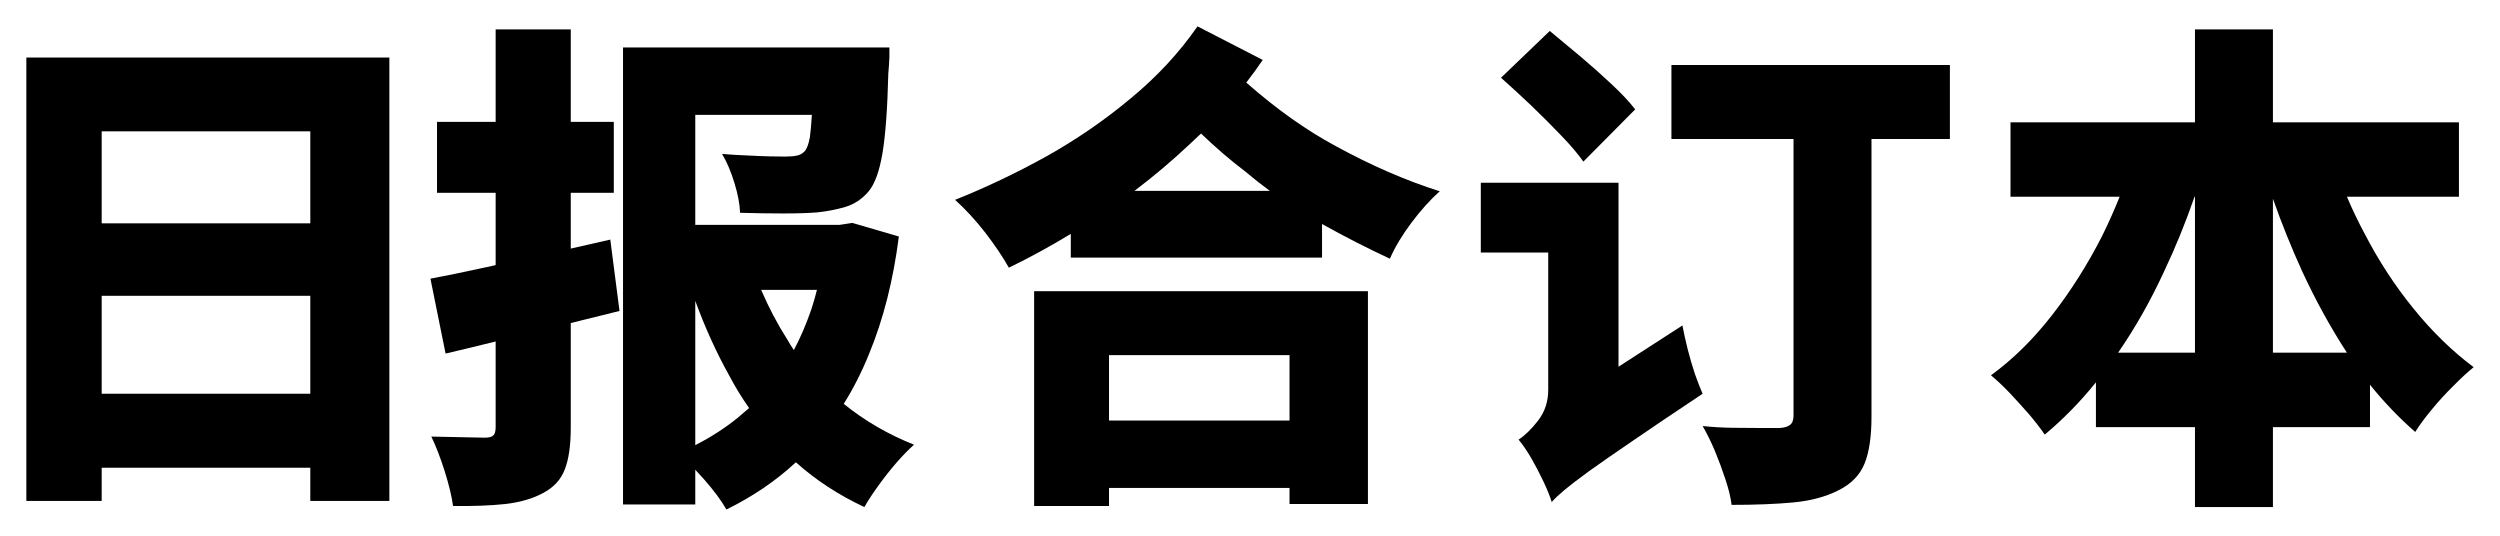
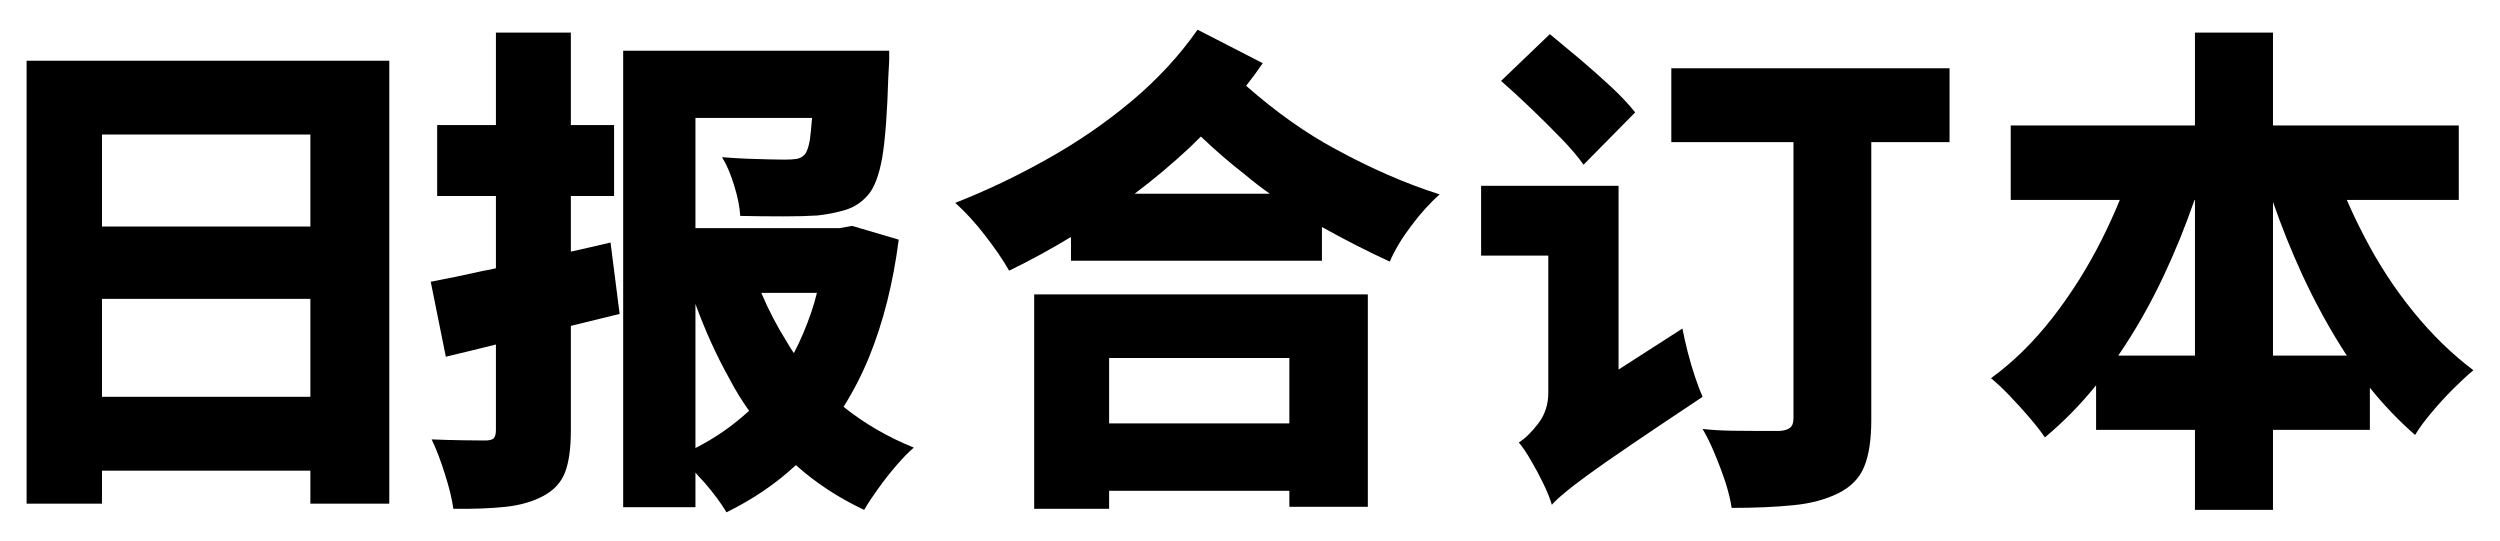
- <svg xmlns="http://www.w3.org/2000/svg" viewBox="0 -122.0 1138.4 244.0">
-   <path id="accent" d="M470.9 108.4L470.9 10.6L622.9 10.6L622.9 107.5L587.2 107.5L587.2 100.2L505.0 100.2L505.0 108.4L470.9 108.4ZM545.3-110.0L545.3-110.0L575.0-94.7Q571.4-89.4 567.5-84.4L567.5-84.4Q588.1-66.3 608.2-55.5L608.2-55.5Q632.5-42.2 655.6-34.9L655.6-34.9Q649.2-29.2 642.8-20.7Q636.4-12.2 632.9-4.2L632.9-4.2Q617.6-11.3 602.0-20.0L602.0-20.0L602.0-4.7L487.6-4.7L487.6-15.5Q473.6-7.0 459.4-0.1L459.4-0.1Q455.3-7.4 448.7-16.0Q442.0-24.6 434.9-31.0L434.9-31.0Q455.7-39.3 476.5-50.8Q497.2-62.4 515.0-77.3Q532.9-92.1 545.3-110.0ZM505.0 69.5L587.2 69.5L587.2 39.7L505.0 39.7L505.0 69.5ZM516.6-35.1L578.2-35.1Q572.5-39.3 566.8-44.1L566.8-44.1Q556.9-51.6 546.9-61.2L546.9-61.2Q544.3-58.7 541.8-56.4L541.8-56.4Q529.7-45.0 516.6-35.1L516.6-35.1Z M761.1-58.7L761.1-92.4L887.9-92.4L887.9-58.7L852.2-58.7L852.2 67.9Q852.2 81.4 849.0 89.2Q845.8 97.0 837.1 101.3Q828.4 105.7 816.5 106.8Q804.6 107.9 788.5 107.9L788.5 107.9Q787.9 102.9 785.7 96.3Q783.5 89.6 780.8 83.1Q778.0 76.6 775.3 72.0L775.3 72.0Q781.9 72.7 789.0 72.8Q796.1 72.9 802.0 72.9L802.0 72.9L810.3 72.9Q813.7 72.7 815.2 71.4Q816.7 70.2 816.7 67.2L816.7 67.2L816.7-58.7L761.1-58.7ZM674.3-7.0L674.3-38.8L737.0-38.8L737.0 45.0L766.1 26.2Q767.0 31.0 768.5 37.0Q770.0 42.9 771.8 48.3Q773.7 53.7 775.3 57.3L775.3 57.3Q755.3 70.6 742.8 79.2Q730.2 87.8 723.1 92.9Q716.0 98.1 712.3 101.2Q708.6 104.3 706.6 106.6L706.6 106.6Q705.4 102.7 702.8 97.2Q700.2 91.7 697.2 86.5Q694.2 81.4 691.5 78.2L691.5 78.2Q695.8 75.4 700.4 69.5Q705.0 63.5 705.0 55.5L705.0 55.5L705.0-7.0L674.3-7.0ZM683.5-86.6L683.5-86.6L705.7-107.9Q711.8-102.9 719.4-96.5Q727.0-90.1 733.7-83.8Q740.5-77.5 744.6-72.2L744.6-72.2L721.0-48.4Q717.3-53.7 710.8-60.4Q704.3-67.2 697.1-74.1Q689.9-80.9 683.5-86.6Z M915.5-32.4L915.5-66.3L999.5-66.3L999.5-108.6L1035.0-108.6L1035.0-66.3L1119.7-66.3L1119.7-32.4L1068.7-32.4Q1072.3-23.9 1076.7-15.7L1076.7-15.7Q1086.3 2.9 1099.0 18.5Q1111.7 34.2 1126.4 45.2L1126.4 45.2Q1122.2 48.6 1117.1 53.8Q1111.9 58.9 1107.4 64.4Q1102.8 69.9 1099.8 74.7L1099.8 74.7Q1088.8 65.1 1079.2 53.2L1079.2 53.2L1079.2 72.5L1035.0 72.5L1035.0 108.9L999.5 108.9L999.5 72.5L954.4 72.5L954.4 52.1Q943.7 65.4 931.1 75.9L931.1 75.9Q928.3 71.8 924.0 66.7Q919.6 61.7 915.1 56.9Q910.5 52.1 906.6 48.9L906.6 48.9Q921.7 37.9 934.5 21.4Q947.3 4.9 957.2-14.5L957.2-14.5Q961.5-23.2 965.2-32.4L965.2-32.4L915.5-32.4ZM999.5 38.6L999.5-32.4L999.3-32.4Q993.1-14.5 985.3 1.9L985.3 1.9Q976.2 21.6 964.5 38.6L964.5 38.6L999.5 38.6ZM1035.0-31.5L1035.0-31.5L1035.0 38.6L1068.7 38.6Q1057.5 21.4 1048.3 1.5L1048.3 1.5Q1041.0-14.5 1035.0-31.5Z" />
-   <path id="ink" d="M12.0 106.1L12.0-95.8L177.3-95.8L177.3 106.1L141.3 106.1L141.3 91.0L46.3 91.0L46.3 106.1L12.0 106.1ZM46.3 57.3L141.3 57.3L141.3 12.7L46.3 12.7L46.3 57.3ZM46.3-20.3L141.3-20.3L141.3-62.2L46.3-62.2L46.3-20.3Z M283.7 107.7L283.7-100.4L405.0-100.4L405.0-96.0Q404.8-91.5 404.5-88.5L404.5-88.5Q403.9-64.2 401.8-52.0Q399.7-39.7 395.4-34.7Q391.0-29.6 385.0-27.8Q378.9-26.0 372.3-25.3L372.3-25.3Q366.1-24.8 356.7-24.8Q347.3-24.8 337.0-25.1L337.0-25.1Q336.8-31.0 334.4-38.8Q332.0-46.6 328.8-51.9L328.8-51.9Q334.9-51.4 340.4-51.2Q345.9-50.9 350.4-50.8Q354.9-50.7 357.4-50.7L357.4-50.7Q360.6-50.7 362.6-51.1Q364.7-51.4 366.3-53.0Q367.9-54.6 368.8-59.6L368.8-59.6Q369.3-63.3 369.7-69.7L369.7-69.7L316.6-69.7L316.6-19.6L382.3-19.6L388.1-20.5L409.3-14.3Q405.5 15.5 395.8 39.0L395.8 39.0Q390.8 51.4 384.2 61.9L384.2 61.9Q398.4 73.4 416.2 80.5L416.2 80.5Q412.6 83.7 408.2 88.7Q403.9 93.7 400.0 99.1Q396.1 104.5 393.6 108.9L393.6 108.9Q375.9 100.6 362.4 88.5L362.4 88.5Q348.9 101.1 330.8 110L330.8 110Q327.2 103.8 320.8 96.5L320.8 96.5Q318.7 94.2 316.6 91.9L316.6 91.9L316.6 107.7L283.7 107.7ZM202.9 39.0L196.0 4.9Q206.7 2.9 220.3-0.1L220.3-0.1Q223.0-0.6 225.7-1.3L225.7-1.3L225.7-34.2L199.0-34.2L199.0-66.5L225.7-66.5L225.7-108.6L259.9-108.6L259.9-66.5L279.5-66.5L279.5-34.2L259.9-34.2L259.9-8.8Q269.0-10.9 277.9-12.9L277.9-12.9L282.1 19.6Q271.1 22.3 259.9 25.1L259.9 25.1L259.9 72.7Q259.9 84.8 257.2 91.7Q254.6 98.6 247.5 102.4Q240.4 106.3 230.2 107.5Q220.0 108.6 206.3 108.4L206.3 108.4Q205.4 101.8 202.5 92.6Q199.6 83.4 196.4 76.8L196.4 76.8Q203.5 77.0 210.9 77.1Q218.2 77.3 220.7 77.3L220.7 77.3Q223.7 77.3 224.7 76.2Q225.7 75.2 225.7 72.5L225.7 72.5L225.7 33.5Q213.6 36.5 202.9 39.0L202.9 39.0ZM341.1 63.8L341.1 63.8Q336.1 56.7 332.0 48.9L332.0 48.9Q323.3 33.3 316.6 15.0L316.6 15.0L316.6 80.7Q327.4 75.2 336.1 68.1L336.1 68.1Q338.6 66.0 341.1 63.8ZM372.0 10.0L346.6 10.0Q351.7 21.9 358.5 32.6L358.5 32.6Q359.9 35.1 361.5 37.4L361.5 37.4Q366.1 28.7 369.5 18.7L369.5 18.7Q370.9 14.5 372.0 10.0L372.0 10.0Z" />
+ <svg xmlns="http://www.w3.org/2000/svg" viewBox="0 -122.0 1127.7 244.0">
+   <path id="accent" d="M466.5 107.5L466.5 10.8L617.0 10.8L617.0 106.6L581.6 106.6L581.6 99.4L500.3 99.4L500.3 107.5L466.5 107.5ZM540.2-108.6L540.2-108.6L569.6-93.5Q566.0-88.2 562.1-83.3L562.1-83.3Q582.5-65.4 602.5-54.7L602.5-54.7Q626.5-41.6 649.4-34.3L649.4-34.3Q643.0-28.7 636.7-20.3Q630.3-11.9 626.9-4.0L626.9-4.0Q611.7-11.0 596.3-19.6L596.3-19.6L596.3-4.4L483.1-4.4L483.1-15.1Q469.2-6.7 455.2 0.1L455.2 0.1Q451.1-7.1 444.5-15.6Q438.0-24.1 430.9-30.5L430.9-30.5Q451.6-38.6 472.1-50.1Q492.6-61.5 510.2-76.2Q527.9-91.0 540.2-108.6ZM500.3 69.0L581.6 69.0L581.6 39.5L500.3 39.5L500.3 69.0ZM511.8-34.6L572.8-34.6Q567.1-38.6 561.4-43.4L561.4-43.4Q551.7-50.9 541.7-60.4L541.7-60.4Q539.2-57.9 536.8-55.6L536.8-55.6Q524.7-44.3 511.8-34.6L511.8-34.6Z M753.9-57.9L753.9-91.2L879.4-91.2L879.4-57.9L844.1-57.9L844.1 67.4Q844.1 80.8 840.9 88.5Q837.8 96.2 829.2 100.5Q820.5 104.8 808.8 105.9Q797.0 107.1 781.1 107.1L781.1 107.1Q780.4 102.1 778.3 95.5Q776.1 88.9 773.4 82.5Q770.7 76.0 768.0 71.5L768.0 71.5Q774.5 72.2 781.6 72.3Q788.6 72.4 794.5 72.4L794.5 72.4L802.6 72.4Q806.0 72.2 807.5 70.9Q809.0 69.7 809.0 66.7L809.0 66.7L809.0-57.9L753.9-57.9ZM668.1-6.7L668.1-38.2L730.1-38.2L730.1 44.7L758.9 26.2Q759.8 30.9 761.3 36.8Q762.8 42.7 764.6 48.0Q766.4 53.4 768.0 57.0L768.0 57.0Q748.3 70.1 735.8 78.6Q723.3 87.1 716.3 92.2Q709.3 97.3 705.7 100.4Q702.0 103.4 700.0 105.7L700.0 105.7Q698.9 101.8 696.3 96.4Q693.7 91.0 690.7 85.9Q687.8 80.8 685.1 77.6L685.1 77.6Q689.4 74.9 693.9 69.0Q698.4 63.1 698.4 55.2L698.4 55.2L698.4-6.7L668.1-6.7ZM677.1-85.5L677.1-85.5L699.1-106.6Q705.2-101.6 712.7-95.3Q720.2-88.9 726.9-82.7Q733.5-76.5 737.6-71.3L737.6-71.3L714.3-47.7Q710.7-52.9 704.2-59.6Q697.7-66.3 690.6-73.1Q683.5-79.9 677.1-85.5Z M907.0-31.8L907.0-65.4L990.1-65.4L990.1-107.3L1025.3-107.3L1025.3-65.4L1109.1-65.4L1109.1-31.8L1058.6-31.8Q1062.2-23.5 1066.5-15.3L1066.5-15.3Q1076.0 3.1 1088.6 18.6Q1101.2 34.1 1115.7 45.0L1115.7 45.0Q1111.6 48.4 1106.5 53.5Q1101.4 58.6 1096.9 64.0Q1092.3 69.4 1089.4 74.2L1089.4 74.2Q1078.5 64.7 1069.0 52.9L1069.0 52.9L1069.0 71.9L1025.3 71.9L1025.3 108.0L990.1 108.0L990.1 71.9L945.5 71.9L945.5 51.8Q934.9 64.9 922.4 75.3L922.4 75.3Q919.7 71.3 915.4 66.3Q911.1 61.3 906.5 56.5Q902.0 51.8 898.1 48.6L898.1 48.6Q913.1 37.7 925.8 21.4Q938.5 5.1 948.2-14.2L948.2-14.2Q952.5-22.8 956.2-31.8L956.2-31.8L907.0-31.8ZM990.1 38.4L990.1-31.8L989.9-31.8Q983.8-14.2 976.1 2.2L976.1 2.2Q967.0 21.6 955.5 38.4L955.5 38.4L990.1 38.4ZM1025.3-30.9L1025.3-30.9L1025.3 38.4L1058.6 38.4Q1047.5 21.4 1038.4 1.7L1038.4 1.7Q1031.1-14.2 1025.3-30.9Z" />
+   <path id="ink" d="M12 105.2L12-94.6L175.6-94.6L175.6 105.2L140.0 105.2L140.0 90.3L46.0 90.3L46.0 105.2L12 105.2ZM46.0 57.0L140.0 57.0L140.0 12.8L46.0 12.8L46.0 57.0ZM46.0-19.8L140.0-19.8L140.0-61.3L46.0-61.3L46.0-19.8Z M281.1 106.8L281.1-99.1L401.1-99.1L401.1-94.8Q400.9-90.3 400.7-87.3L400.7-87.3Q400.0-63.3 398.0-51.2Q395.9-39.1 391.6-34.1Q387.3-29.1 381.3-27.3Q375.3-25.5 368.7-24.8L368.7-24.8Q362.6-24.4 353.3-24.4Q344.0-24.4 333.9-24.6L333.9-24.6Q333.6-30.5 331.2-38.2Q328.9-45.9 325.7-51.1L325.7-51.1Q331.8-50.6 337.2-50.4Q342.7-50.2 347.1-50.1Q351.5-50.0 354.0-50.0L354.0-50.0Q357.2-50.0 359.2-50.3Q361.3-50.6 362.9-52.2Q364.4-53.8 365.3-58.8L365.3-58.8Q365.8-62.4 366.3-68.8L366.3-68.8L313.7-68.8L313.7-19.1L378.7-19.1L384.4-20.1L405.4-13.9Q401.6 15.5 392.1 38.9L392.1 38.9Q387.1 51.1 380.5 61.5L380.5 61.5Q394.6 72.8 412.2 79.9L412.2 79.9Q408.6 83.0 404.3 88.0Q400.0 93.0 396.2 98.3Q392.3 103.7 389.8 108.0L389.8 108.0Q372.4 99.8 359.0 87.8L359.0 87.8Q345.6 100.3 327.7 109.1L327.7 109.1Q324.1 103.0 317.8 95.7L317.8 95.7Q315.7 93.5 313.7 91.2L313.7 91.2L313.7 106.8L281.1 106.8ZM201.1 38.9L194.3 5.1Q204.9 3.1 218.3 0.1L218.3 0.1Q221.0-0.3 223.7-1.0L223.7-1.0L223.7-33.6L197.2-33.6L197.2-65.6L223.7-65.6L223.7-107.3L257.5-107.3L257.5-65.6L277.0-65.6L277.0-33.6L257.5-33.6L257.5-8.5Q266.6-10.5 275.4-12.6L275.4-12.6L279.5 19.6Q268.6 22.3 257.5 25.0L257.5 25.0L257.5 72.2Q257.5 84.2 254.9 91.0Q252.3 97.8 245.3 101.6Q238.2 105.5 228.2 106.6Q218.1 107.7 204.5 107.5L204.5 107.5Q203.6 100.9 200.7 91.9Q197.9 82.8 194.7 76.2L194.7 76.2Q201.8 76.5 209.0 76.6Q216.3 76.7 218.8 76.7L218.8 76.7Q221.7 76.7 222.7 75.7Q223.7 74.7 223.7 71.9L223.7 71.9L223.7 33.4Q211.7 36.4 201.1 38.9L201.1 38.9ZM337.9 63.3L337.9 63.3Q332.9 56.3 328.9 48.6L328.9 48.6Q320.3 33.2 313.7 15.1L313.7 15.1L313.7 80.1Q324.3 74.7 332.9 67.6L332.9 67.6Q335.4 65.6 337.9 63.3ZM368.5 10.1L343.4 10.1Q348.4 21.9 355.1 32.5L355.1 32.5Q356.5 35.0 358.1 37.3L358.1 37.3Q362.6 28.7 366.0 18.7L366.0 18.7Q367.4 14.6 368.5 10.1L368.5 10.1Z" />
</svg>
